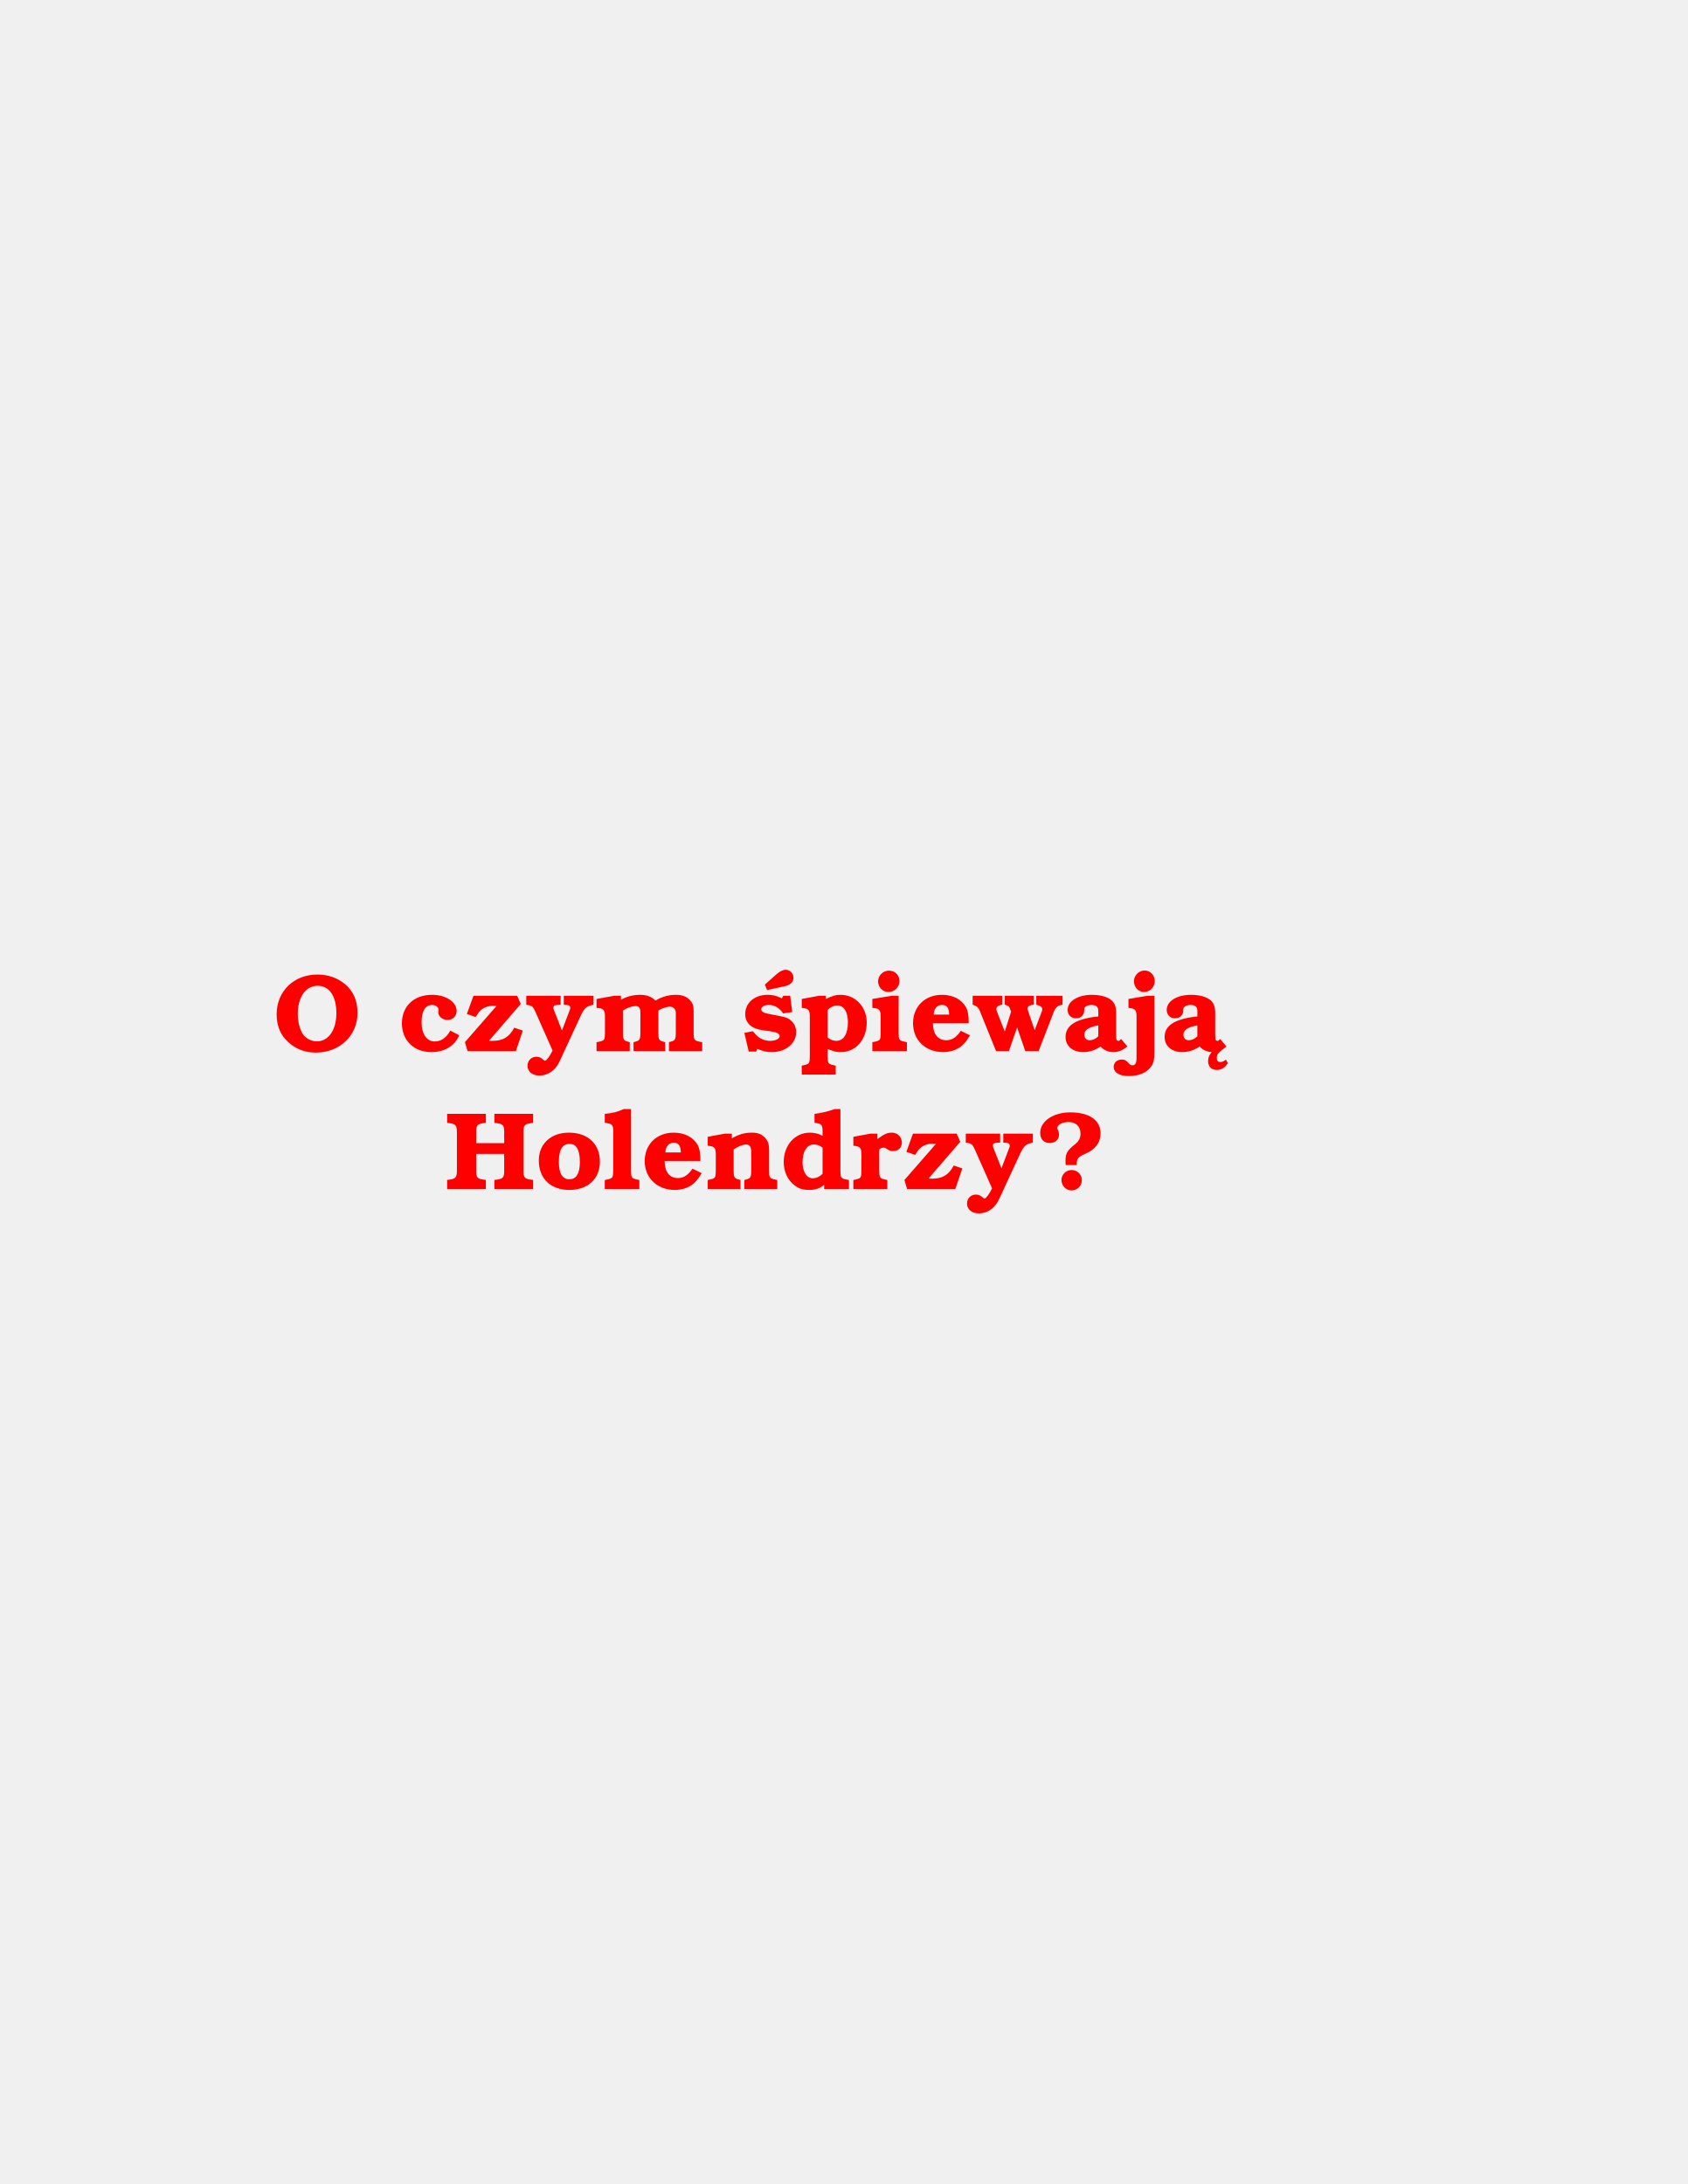
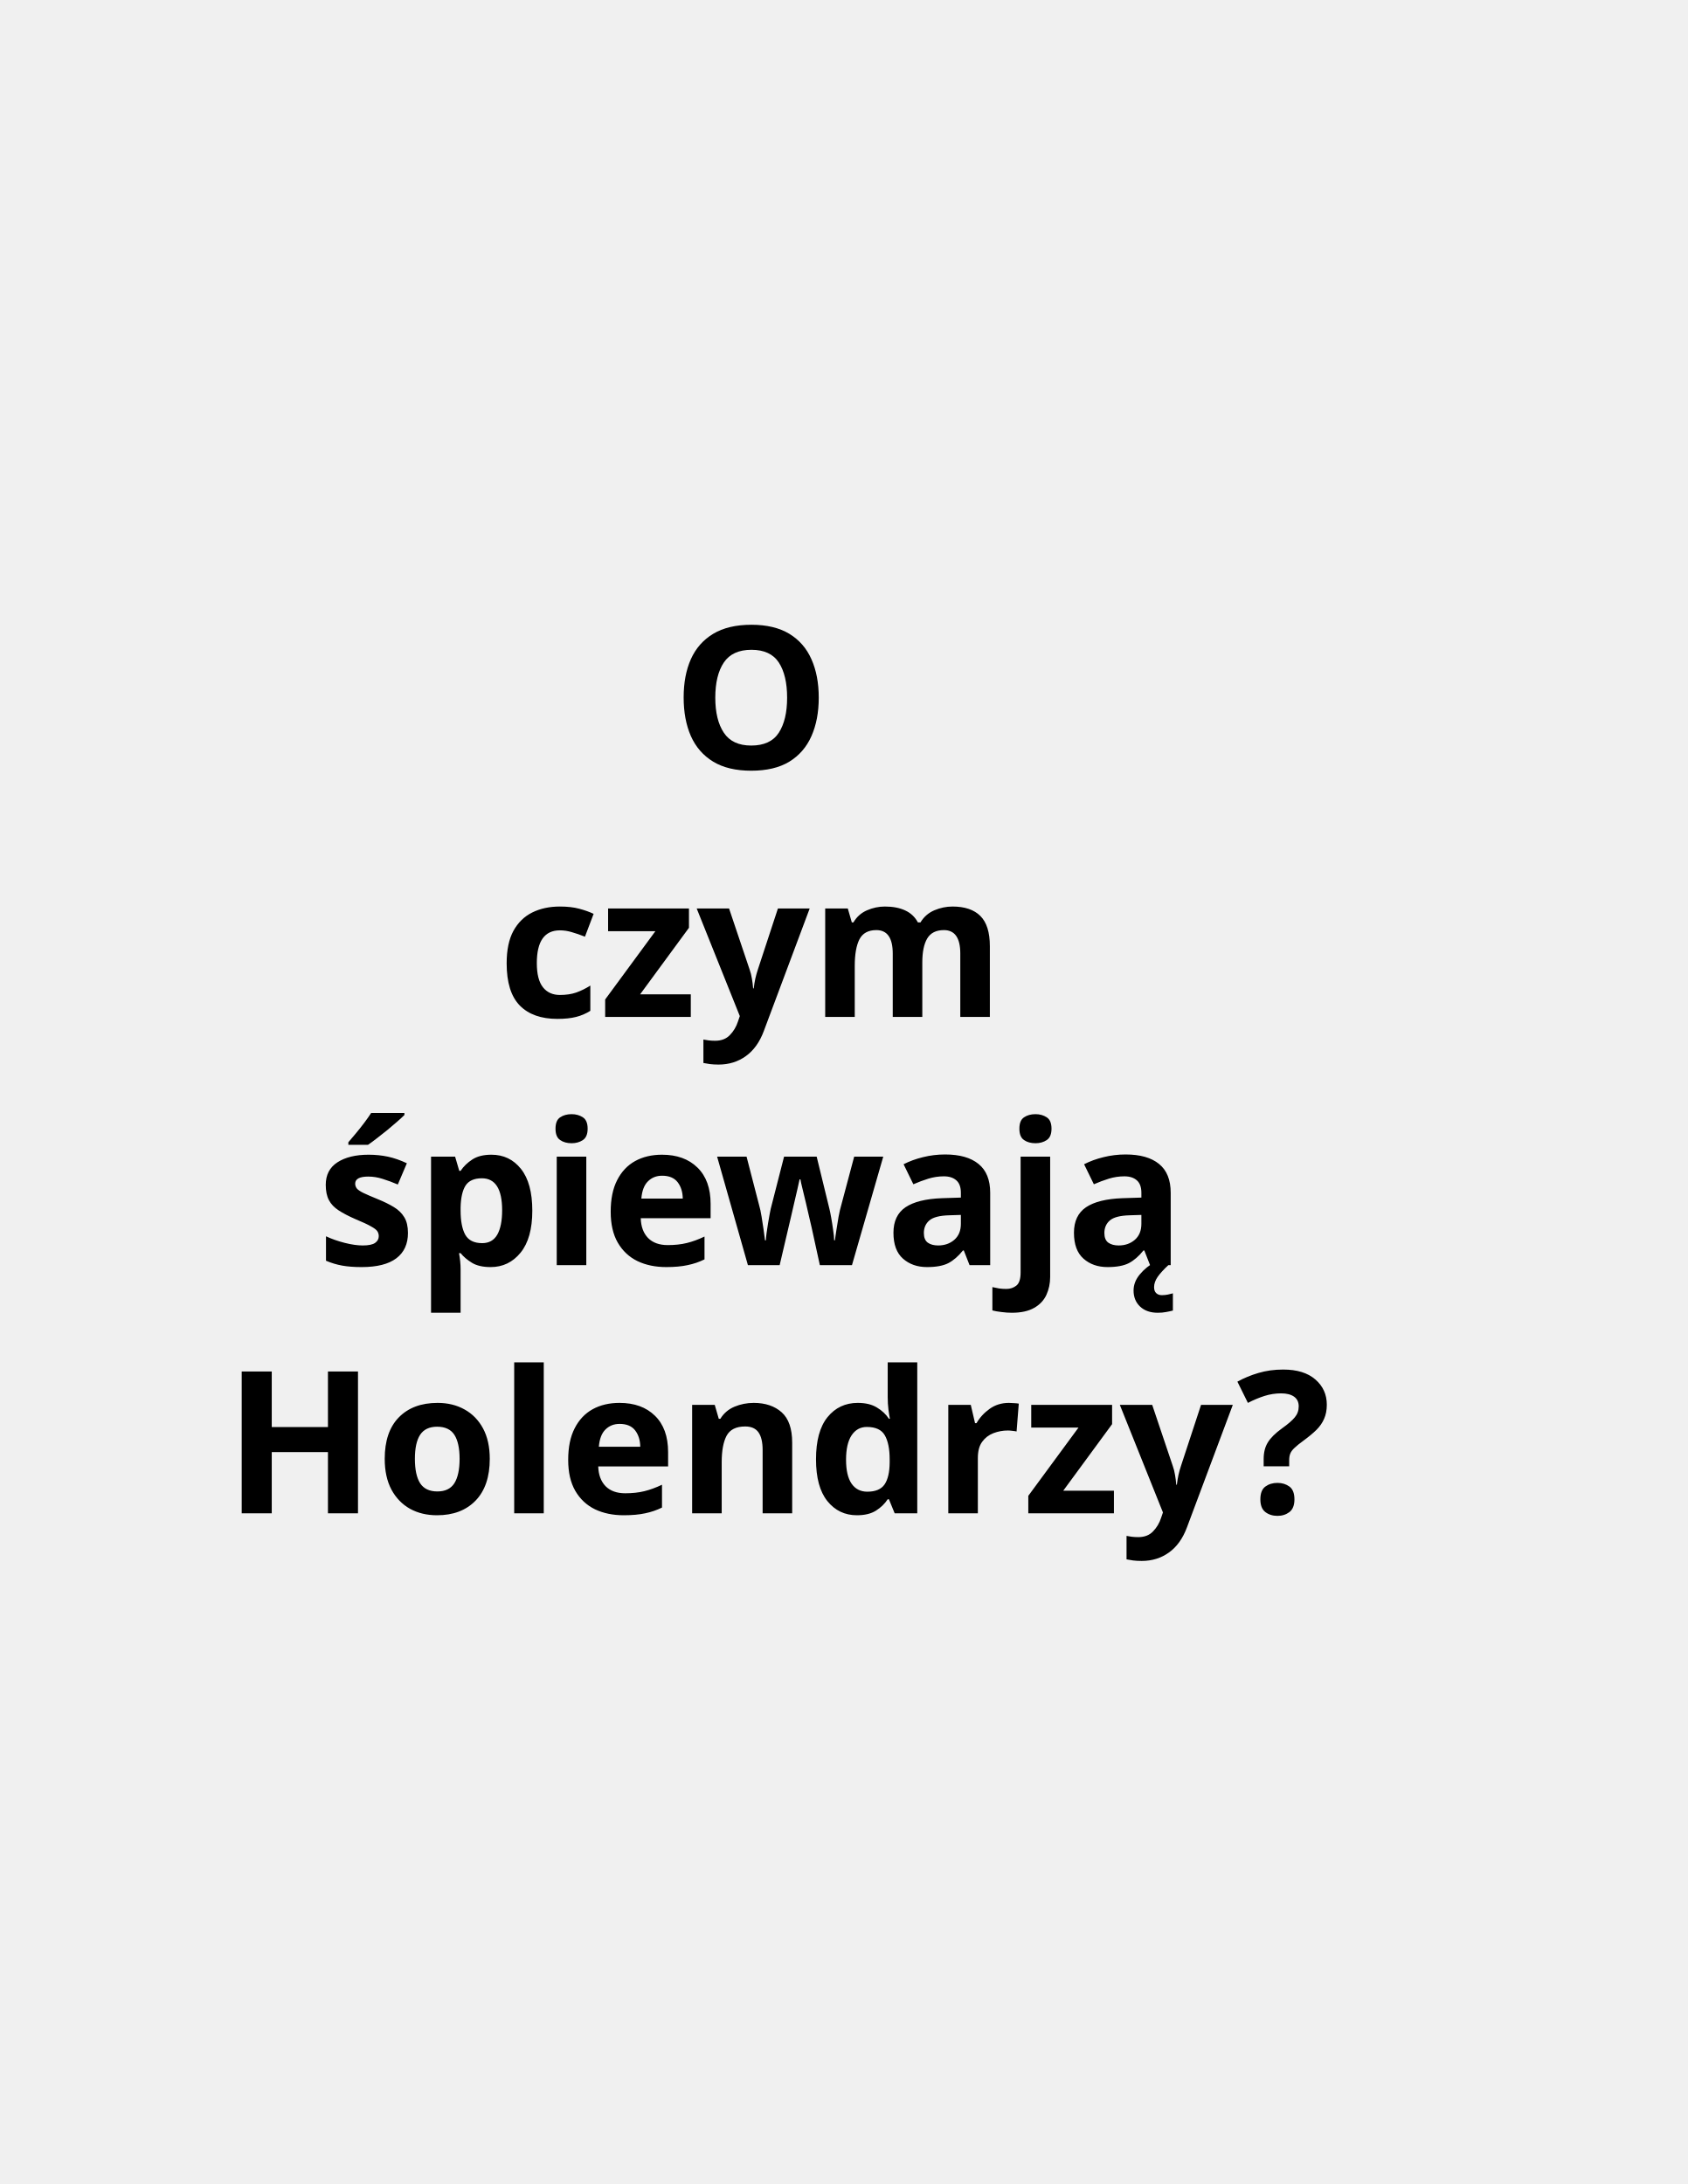
<svg xmlns="http://www.w3.org/2000/svg" width="8.5in" height="11in" viewBox="0 0 215.9 279.4" version="1.1" id="svg8">
  <defs id="defs2" />
-   <g id="layer1" transform="translate(0,-17.59998)">
-     <text xml:space="preserve" style="font-style:normal;font-variant:normal;font-weight:300;font-stretch:normal;font-size:10.583px;line-height:1.25;font-family:'Bookman Old Style';-inkscape-font-specification:'Bookman Old Style, Light';font-variant-ligatures:normal;font-variant-caps:normal;font-variant-numeric:normal;font-feature-settings:normal;text-align:center;letter-spacing:0px;word-spacing:0px;writing-mode:lr-tb;text-anchor:middle;fill:#000000;fill-opacity:1;stroke:none;stroke-width:0.265" x="107.681" y="152.067" id="text814">
-       <tspan id="tspan812" x="107.681" y="152.067" style="font-style:normal;font-variant:normal;font-weight:600;font-stretch:normal;font-size:14.111px;font-family:'Bookman Old Style';-inkscape-font-specification:'Bookman Old Style, Semi-Bold';font-variant-ligatures:normal;font-variant-caps:normal;font-variant-numeric:normal;font-feature-settings:normal;text-align:center;writing-mode:lr-tb;text-anchor:middle;fill:#ff0000;stroke-width:0.265">O czym śpiewają</tspan>
-       <tspan x="107.681" y="169.706" style="font-style:normal;font-variant:normal;font-weight:600;font-stretch:normal;font-size:14.111px;font-family:'Bookman Old Style';-inkscape-font-specification:'Bookman Old Style, Semi-Bold';font-variant-ligatures:normal;font-variant-caps:normal;font-variant-numeric:normal;font-feature-settings:normal;text-align:center;writing-mode:lr-tb;text-anchor:middle;fill:#ff0000;stroke-width:0.265" id="tspan816">Holendrzy?</tspan>
+   <g id="layer2" style="display:none">
+     <rect style="fill:#ffffff;fill-opacity:1;stroke-width:0.265" id="rect820" width="215.9" height="279.4" x="3.0517579e-06" y="3.0517579e-06" />
+   </g>
+   <g id="layer3" style="display:inline">
+     <text xml:space="preserve" style="font-style:normal;font-variant:normal;font-weight:300;font-stretch:normal;font-size:10.583px;line-height:1.25;font-family:'Bookman Old Style';-inkscape-font-specification:'Bookman Old Style, Light';font-variant-ligatures:normal;font-variant-caps:normal;font-variant-numeric:normal;font-feature-settings:normal;text-align:center;letter-spacing:0px;word-spacing:0px;writing-mode:lr-tb;text-anchor:middle;fill:#000000;fill-opacity:1;stroke:none;stroke-width:0.265" x="107.944" y="98.349" id="text814">
+       <tspan x="107.944" y="98.349" style="font-style:normal;font-variant:normal;font-weight:bold;font-stretch:expanded;font-size:25.4px;font-family:'Antykwa Poltawskiego';-inkscape-font-specification:'Antykwa Poltawskiego Bold Expanded';font-variant-ligatures:normal;font-variant-caps:normal;font-variant-numeric:normal;font-feature-settings:normal;text-align:center;writing-mode:lr-tb;text-anchor:middle;fill:#000000;stroke-width:0.265" id="tspan816">O</tspan>
+       <tspan x="107.944" y="130.099" style="font-style:normal;font-variant:normal;font-weight:bold;font-stretch:expanded;font-size:25.4px;font-family:'Antykwa Poltawskiego';-inkscape-font-specification:'Antykwa Poltawskiego Bold Expanded';font-variant-ligatures:normal;font-variant-caps:normal;font-variant-numeric:normal;font-feature-settings:normal;text-align:center;writing-mode:lr-tb;text-anchor:middle;fill:#000000;stroke-width:0.265" id="tspan844">czym</tspan>
+       <tspan x="107.944" y="161.849" style="font-style:normal;font-variant:normal;font-weight:bold;font-stretch:expanded;font-size:25.4px;font-family:'Antykwa Poltawskiego';-inkscape-font-specification:'Antykwa Poltawskiego Bold Expanded';font-variant-ligatures:normal;font-variant-caps:normal;font-variant-numeric:normal;font-feature-settings:normal;text-align:center;writing-mode:lr-tb;text-anchor:middle;fill:#000000;stroke-width:0.265" id="tspan840">śpiewają</tspan>
+       <tspan x="107.944" y="193.599" style="font-style:normal;font-variant:normal;font-weight:bold;font-stretch:expanded;font-size:25.4px;font-family:'Antykwa Poltawskiego';-inkscape-font-specification:'Antykwa Poltawskiego Bold Expanded';font-variant-ligatures:normal;font-variant-caps:normal;font-variant-numeric:normal;font-feature-settings:normal;text-align:center;writing-mode:lr-tb;text-anchor:middle;fill:#000000;stroke-width:0.265" id="tspan842">Holendrzy?</tspan>
    </text>
  </g>
+   <g style="display:none" id="g828">
+     <text id="text826" y="52.824" x="145.101" style="font-style:normal;font-variant:normal;font-weight:300;font-stretch:normal;font-size:10.583px;line-height:1.25;font-family:'Bookman Old Style';-inkscape-font-specification:'Bookman Old Style, Light';font-variant-ligatures:normal;font-variant-caps:normal;font-variant-numeric:normal;font-feature-settings:normal;text-align:center;letter-spacing:0px;word-spacing:0px;writing-mode:lr-tb;text-anchor:middle;fill:#000000;fill-opacity:1;stroke:none;stroke-width:0.265" xml:space="preserve">
+       <tspan id="tspan824" style="font-style:normal;font-variant:normal;font-weight:600;font-stretch:normal;font-size:14.111px;font-family:'Bookman Old Style';-inkscape-font-specification:'Bookman Old Style, Semi-Bold';font-variant-ligatures:normal;font-variant-caps:normal;font-variant-numeric:normal;font-feature-settings:normal;text-align:center;writing-mode:lr-tb;text-anchor:middle;fill:#ff0000;stroke-width:0.265" y="52.824" x="145.101">Waar</tspan>
+       <tspan style="font-style:normal;font-variant:normal;font-weight:600;font-stretch:normal;font-size:14.111px;font-family:'Bookman Old Style';-inkscape-font-specification:'Bookman Old Style, Semi-Bold';font-variant-ligatures:normal;font-variant-caps:normal;font-variant-numeric:normal;font-feature-settings:normal;text-align:center;writing-mode:lr-tb;text-anchor:middle;fill:#ff0000;stroke-width:0.265" y="70.463" x="145.101" id="tspan834">zingen</tspan>
+       <tspan style="font-style:normal;font-variant:normal;font-weight:600;font-stretch:normal;font-size:14.111px;font-family:'Bookman Old Style';-inkscape-font-specification:'Bookman Old Style, Semi-Bold';font-variant-ligatures:normal;font-variant-caps:normal;font-variant-numeric:normal;font-feature-settings:normal;text-align:center;writing-mode:lr-tb;text-anchor:middle;fill:#ff0000;stroke-width:0.265" y="88.102" x="145.101" id="tspan836">Polen</tspan>
+       <tspan style="font-style:normal;font-variant:normal;font-weight:600;font-stretch:normal;font-size:14.111px;font-family:'Bookman Old Style';-inkscape-font-specification:'Bookman Old Style, Semi-Bold';font-variant-ligatures:normal;font-variant-caps:normal;font-variant-numeric:normal;font-feature-settings:normal;text-align:center;writing-mode:lr-tb;text-anchor:middle;fill:#ff0000;stroke-width:0.265" y="105.741" x="145.101" id="tspan838">over?</tspan>
+     </text>
+   </g>
+   <g id="layer1" transform="translate(0,-17.59998)" />
</svg>
